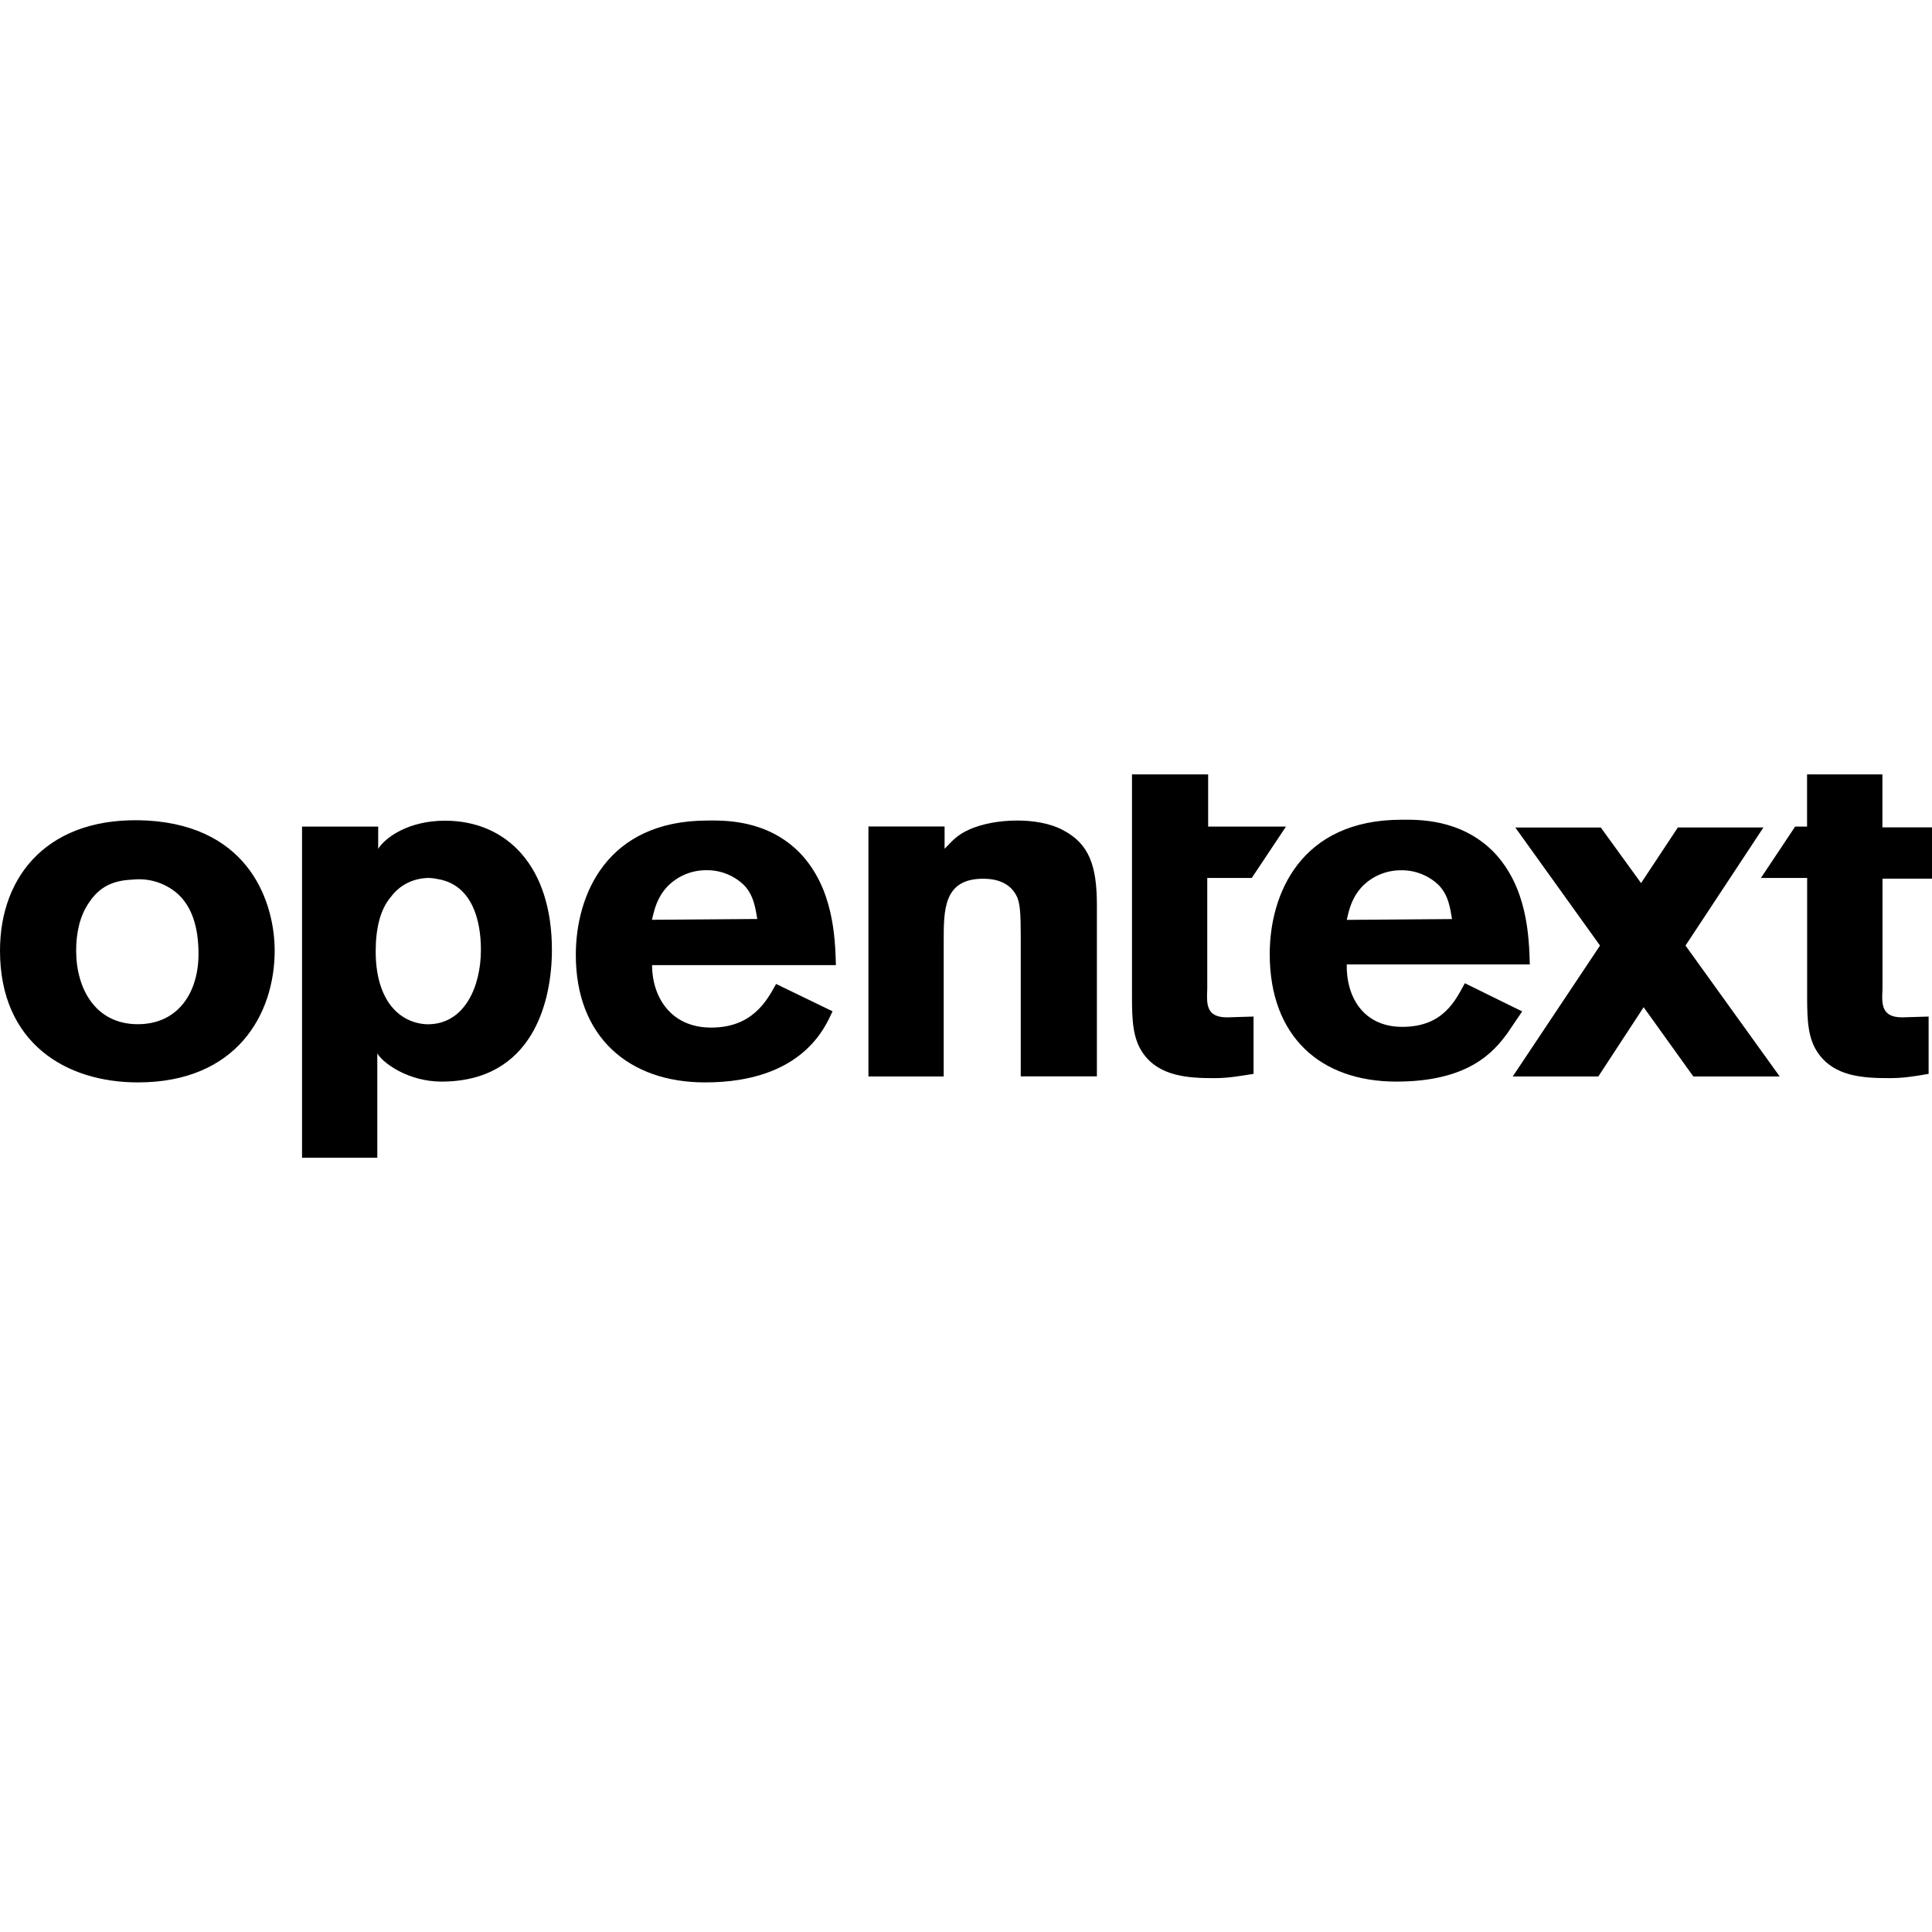
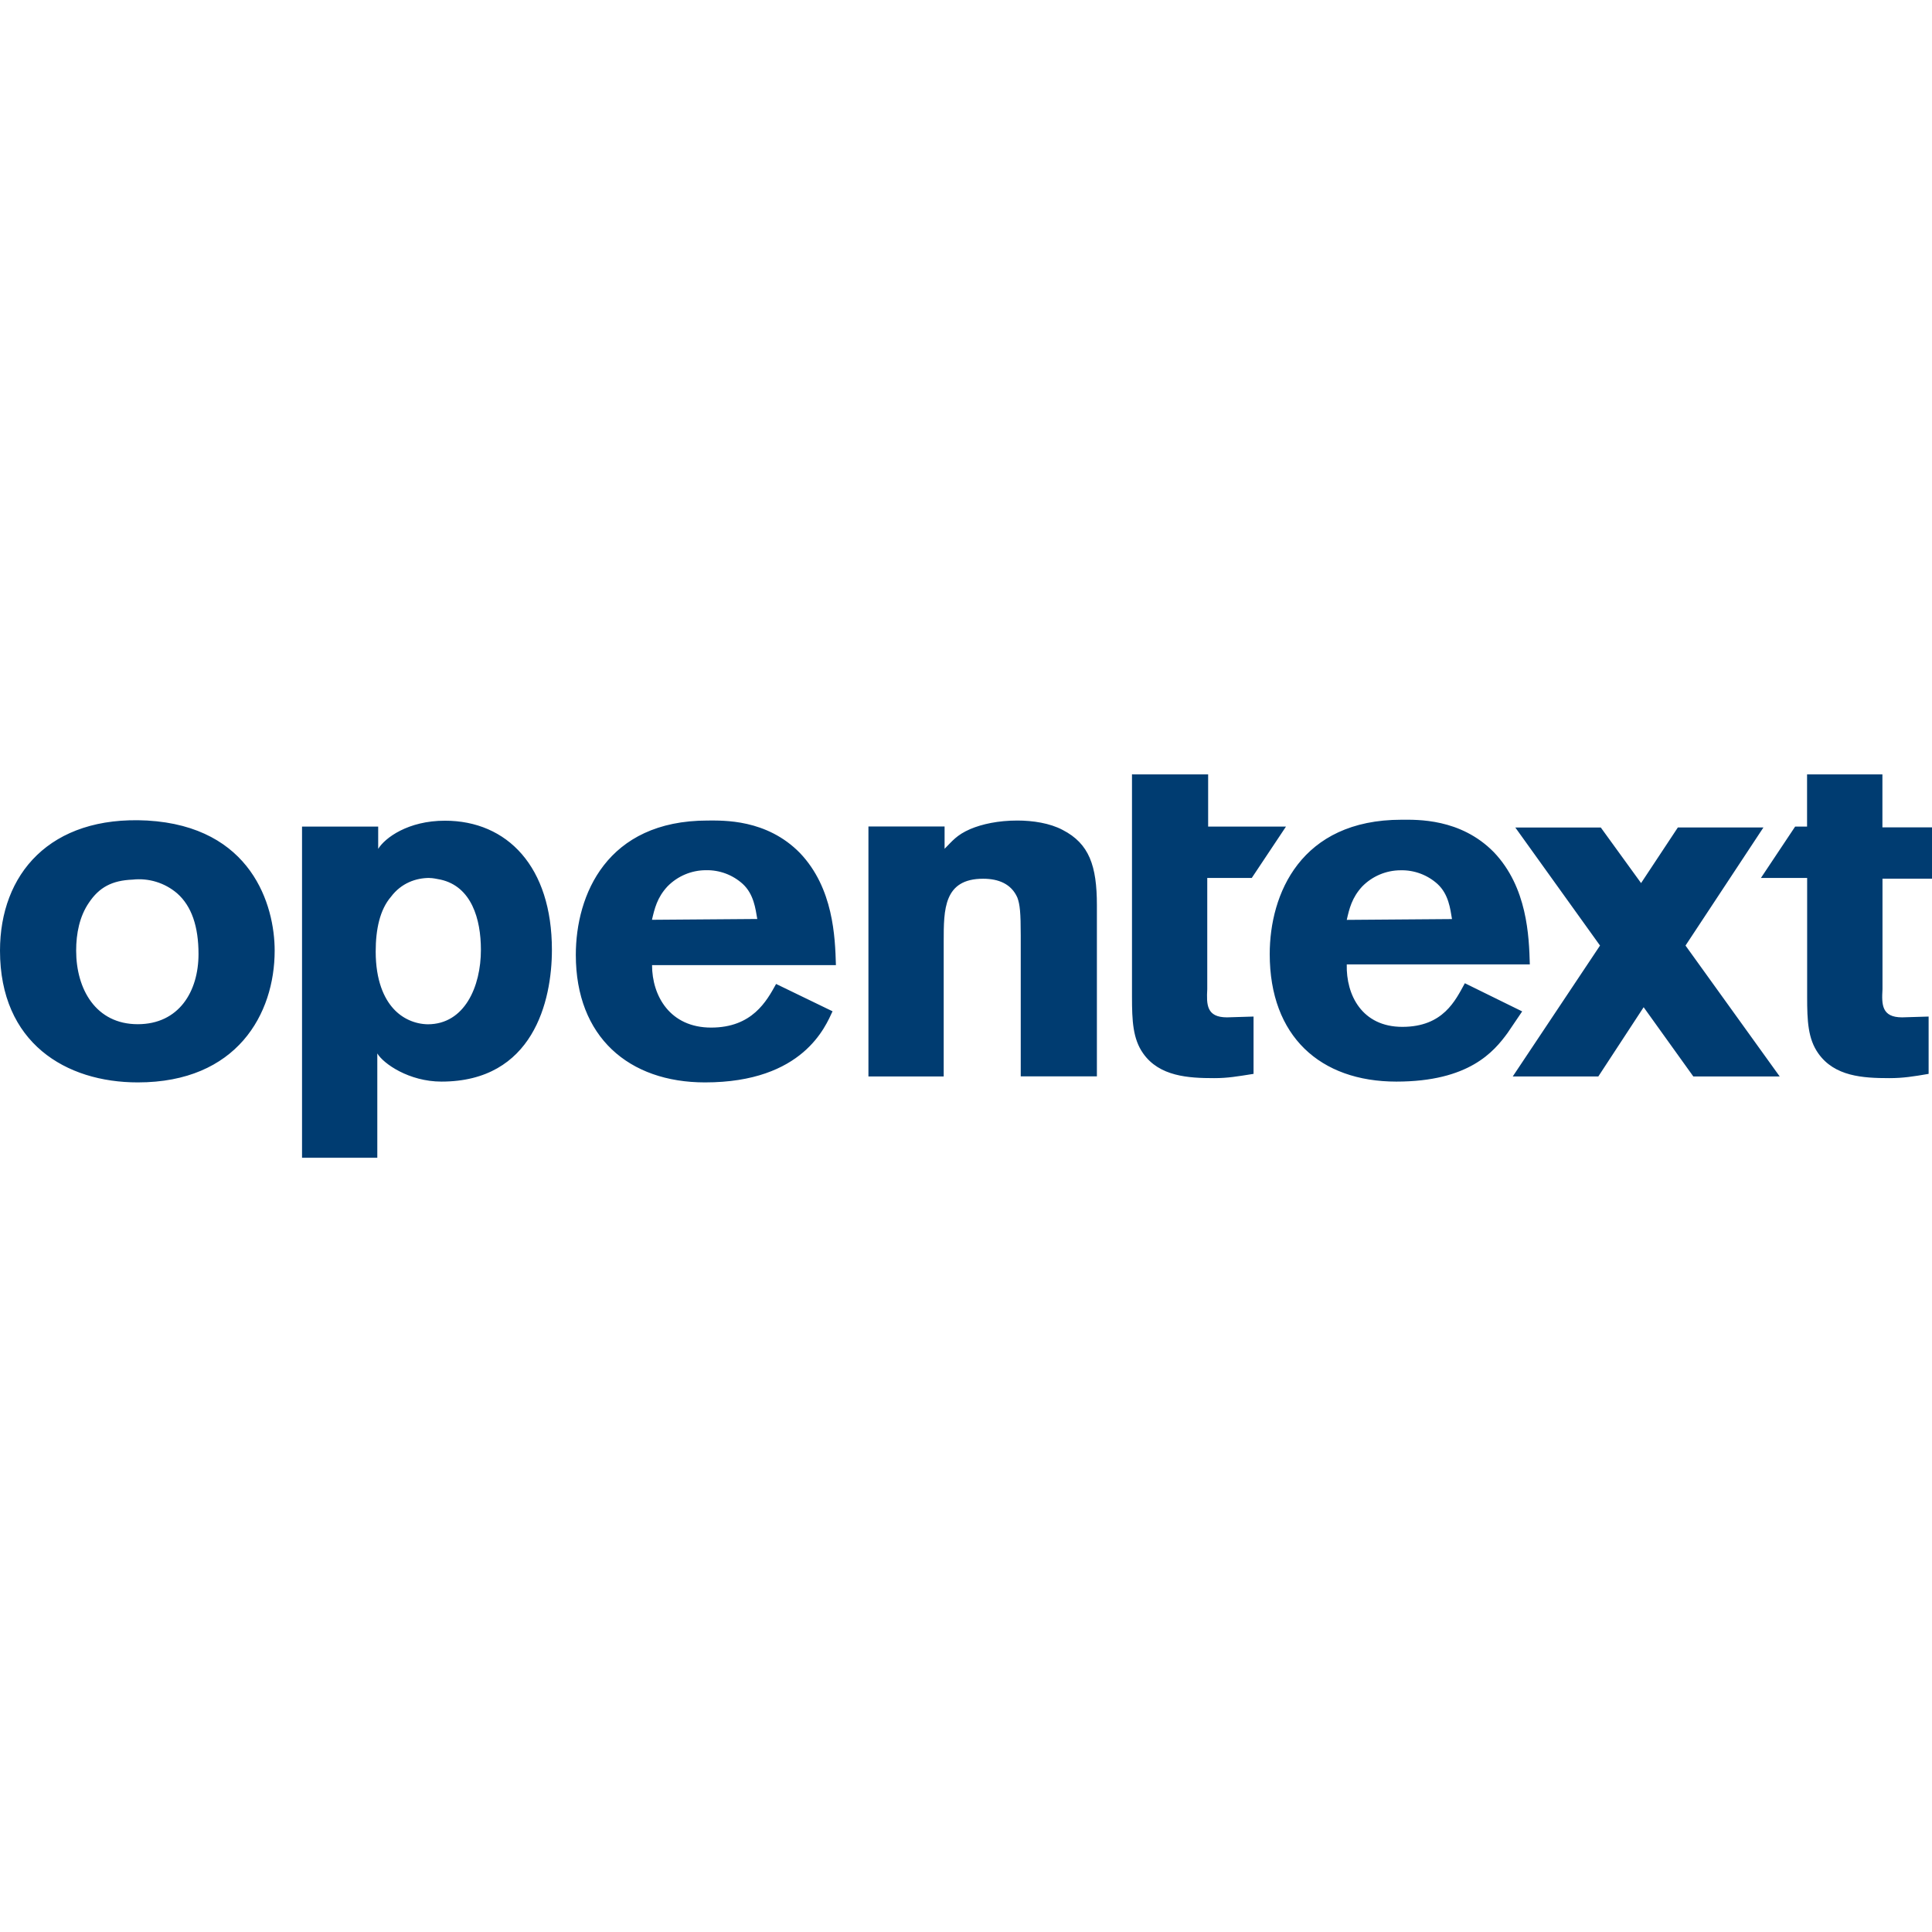
- <svg xmlns="http://www.w3.org/2000/svg" role="img" viewBox="0 0 24 24">
+ <svg xmlns="http://www.w3.org/2000/svg" fill="#003C71" role="img" viewBox="0 0 24 24">
  <path d="M3.412 11.809c0 .786-.468 1.637-1.7 1.637-.894 0-1.712-.49-1.712-1.637 0-.946.616-1.68 1.828-1.616 1.297.074 1.584 1.052 1.584 1.616zm-2.307-.596c-.117.17-.159.383-.159.596 0 .478.244.914.765.914.51 0 .755-.404.755-.872 0-.34-.085-.595-.266-.754a.727.727 0 0 0-.553-.17c-.255.01-.414.095-.542.286zm10.63-.67c.095-.095.148-.17.318-.244.149-.063.35-.106.585-.106.191 0 .404.032.563.117.33.17.425.446.425.935v2.126h-.946v-1.754c0-.276-.01-.382-.042-.467-.075-.17-.234-.234-.425-.234-.49 0-.49.382-.49.776v1.68h-.935v-3.105h.946v.277zm-1.393 2.02c-.085.181-.361.883-1.584.883-.946 0-1.605-.564-1.605-1.584 0-.744.383-1.669 1.637-1.669.191 0 .733-.021 1.148.404.415.436.436 1.042.446 1.392H8.1c0 .383.223.776.734.776s.69-.33.807-.542l.702.34zm-.935-1.148c-.022-.127-.043-.308-.181-.435a.66.66 0 0 0-.457-.17.67.67 0 0 0-.478.202c-.128.138-.16.276-.192.414l1.308-.01zm13.977-.5H24v-.637h-.616V9.62h-.936v.648H22.3l-.425.638h.574v1.478c0 .297.01.52.138.701.202.287.553.308.883.308.17 0 .297-.02.488-.053v-.712l-.329.01c-.255 0-.255-.159-.244-.35v-1.371zM14.073 9.62h.935v.648h.967l-.425.638h-.553v1.382c-.01.191-.01.35.245.35l.33-.01v.712c-.203.032-.32.053-.49.053-.318 0-.68-.02-.882-.308-.127-.18-.138-.404-.138-.701V9.619h.01zm4.836 2.944-.18.266c-.171.234-.48.606-1.383.606-.946 0-1.573-.563-1.573-1.584 0-.744.383-1.669 1.637-1.669.191 0 .733-.02 1.148.404.415.436.436 1.042.446 1.393H16.73c-.01.382.191.776.69.776.51 0 .66-.33.777-.542l.712.35zm-.872-1.148c-.021-.127-.042-.308-.18-.435a.66.66 0 0 0-.458-.17.67.67 0 0 0-.478.202c-.127.138-.16.276-.191.414l1.307-.01zm4.071 1.956-1.17-1.626.968-1.467h-1.063l-.457.691-.5-.69h-1.062l1.052 1.466-1.084 1.626h1.063l.563-.86.617.86h1.073zm-17.41-2.827c.085-.138.372-.35.829-.35.776 0 1.329.573 1.329 1.604 0 .638-.234 1.637-1.372 1.637-.403 0-.722-.223-.797-.35v1.296h-.935v-4.114h.946v.277zm.638.361c-.17 0-.351.064-.479.234-.138.16-.19.404-.19.68 0 .362.105.585.222.712a.588.588 0 0 0 .425.192c.457 0 .66-.468.66-.925 0-.383-.117-.786-.5-.872-.053-.01-.096-.02-.138-.02z" />
</svg>
